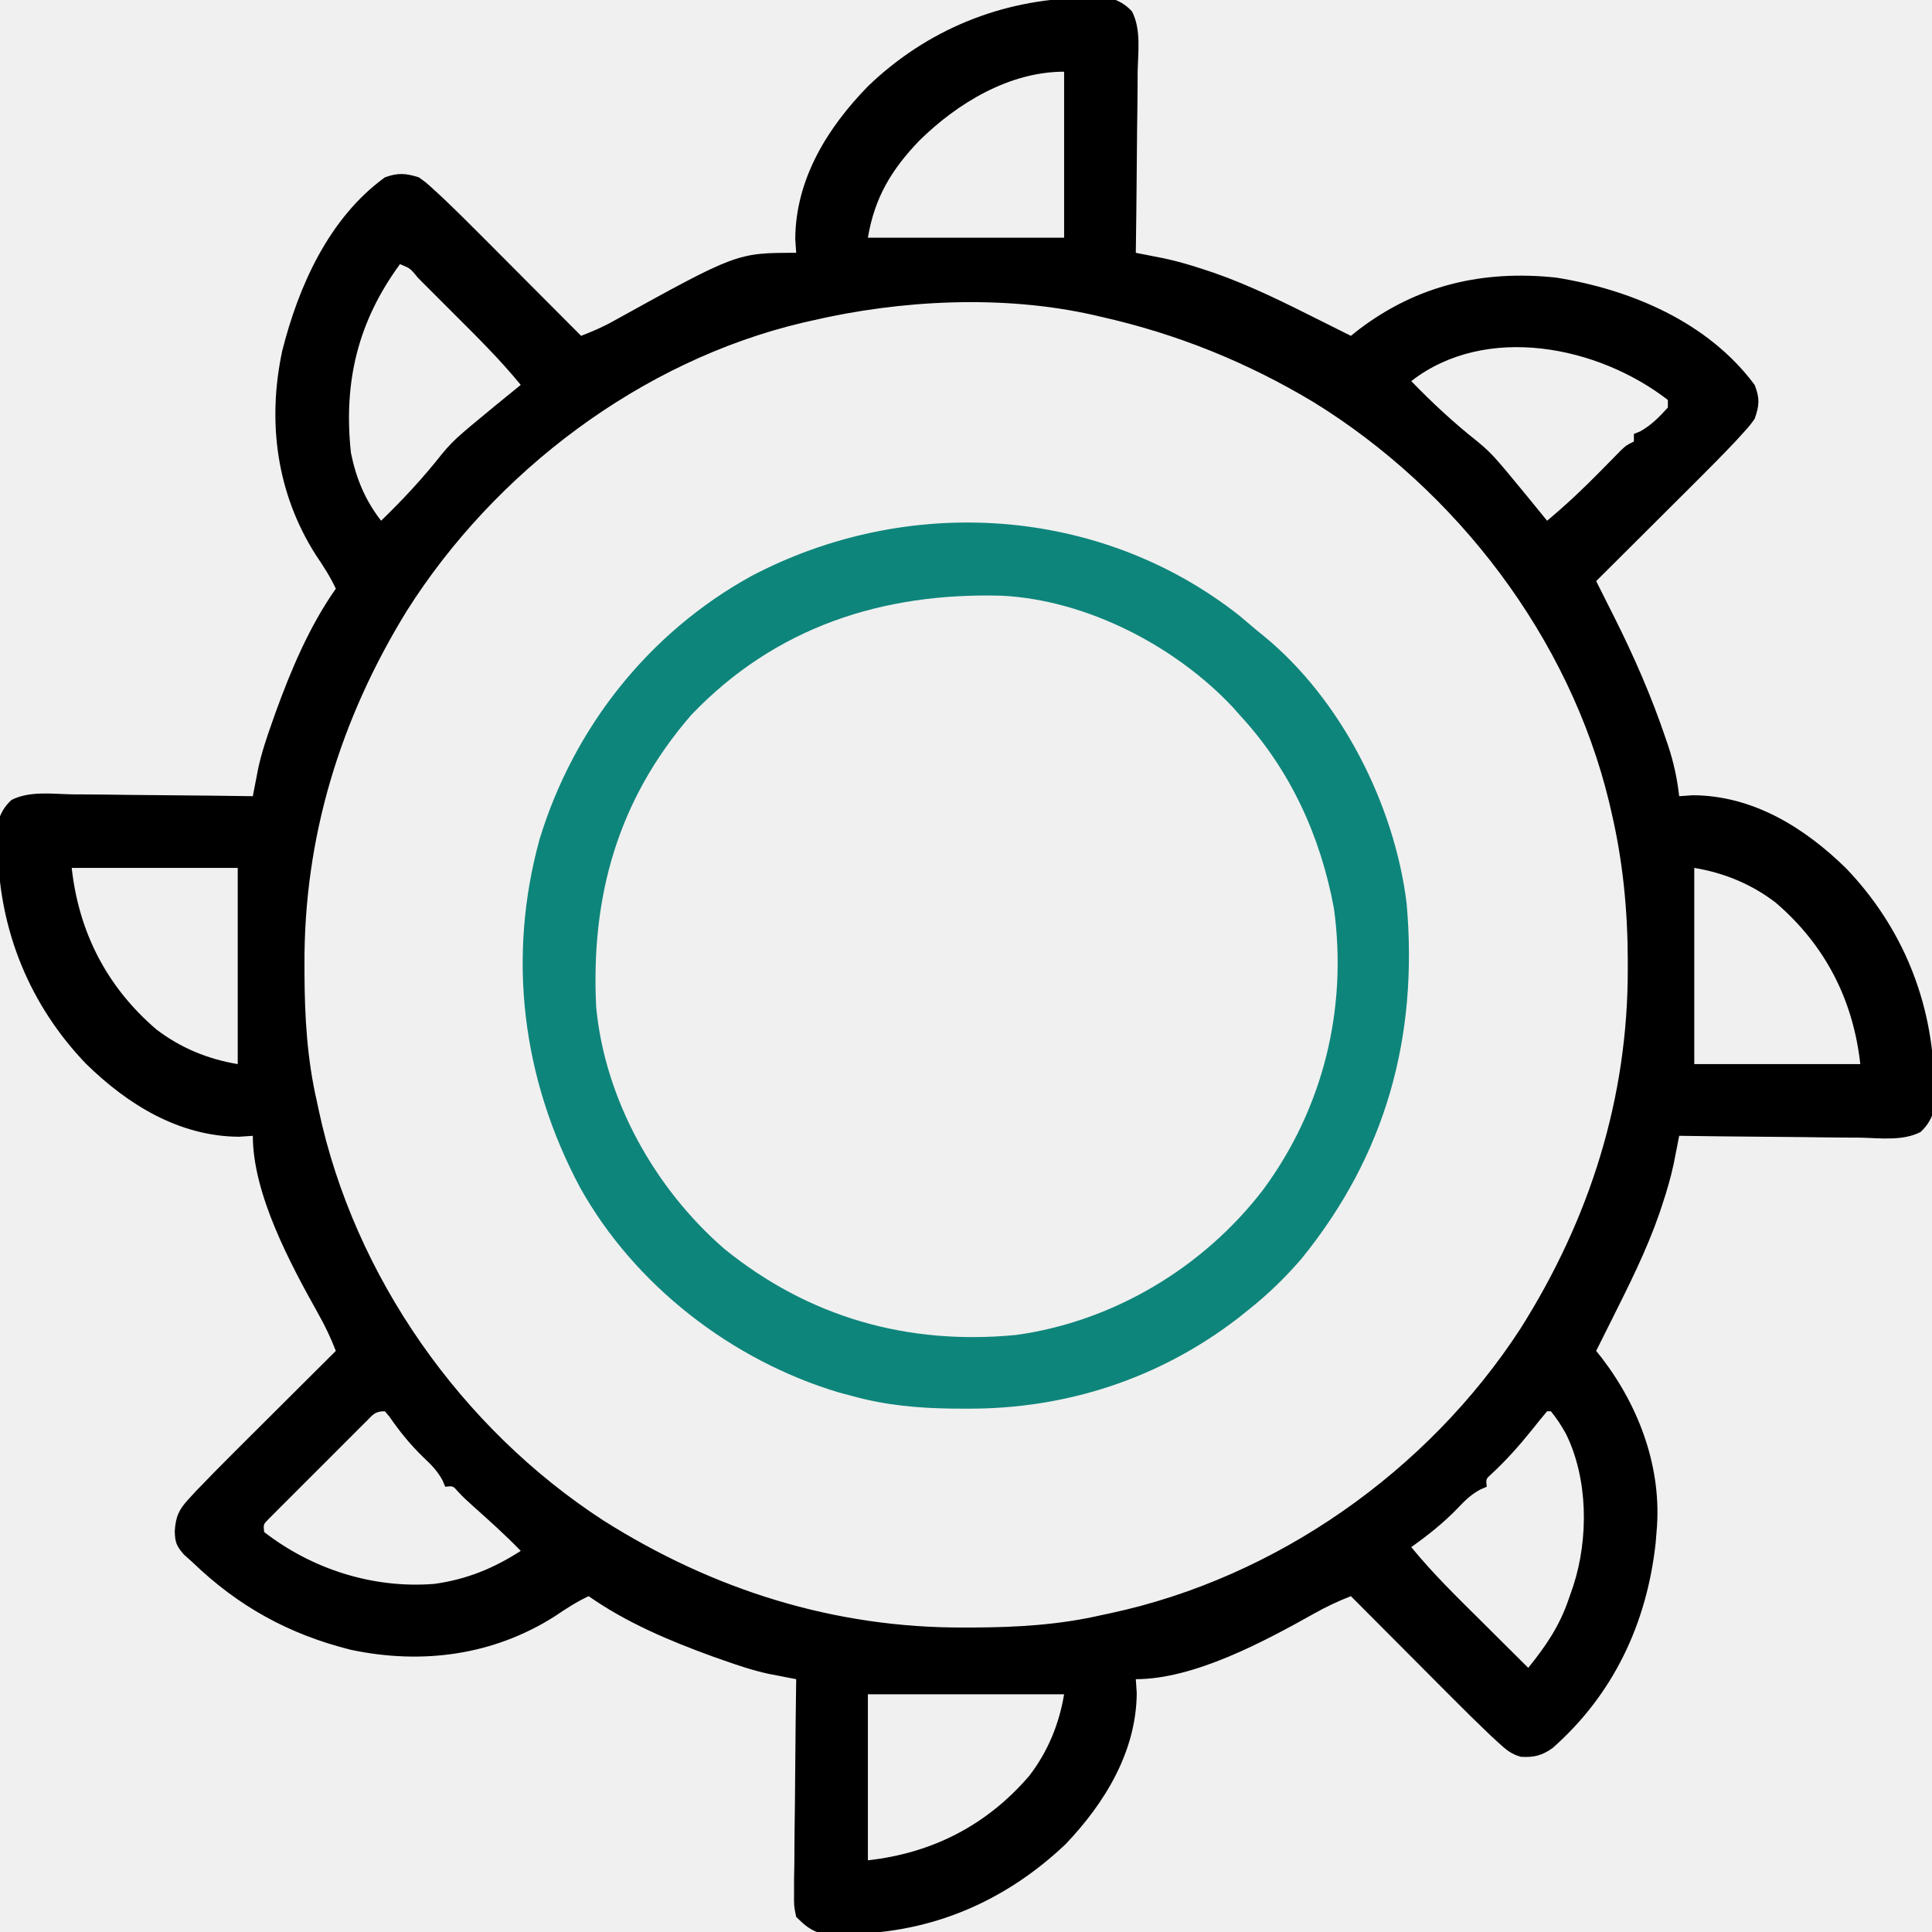
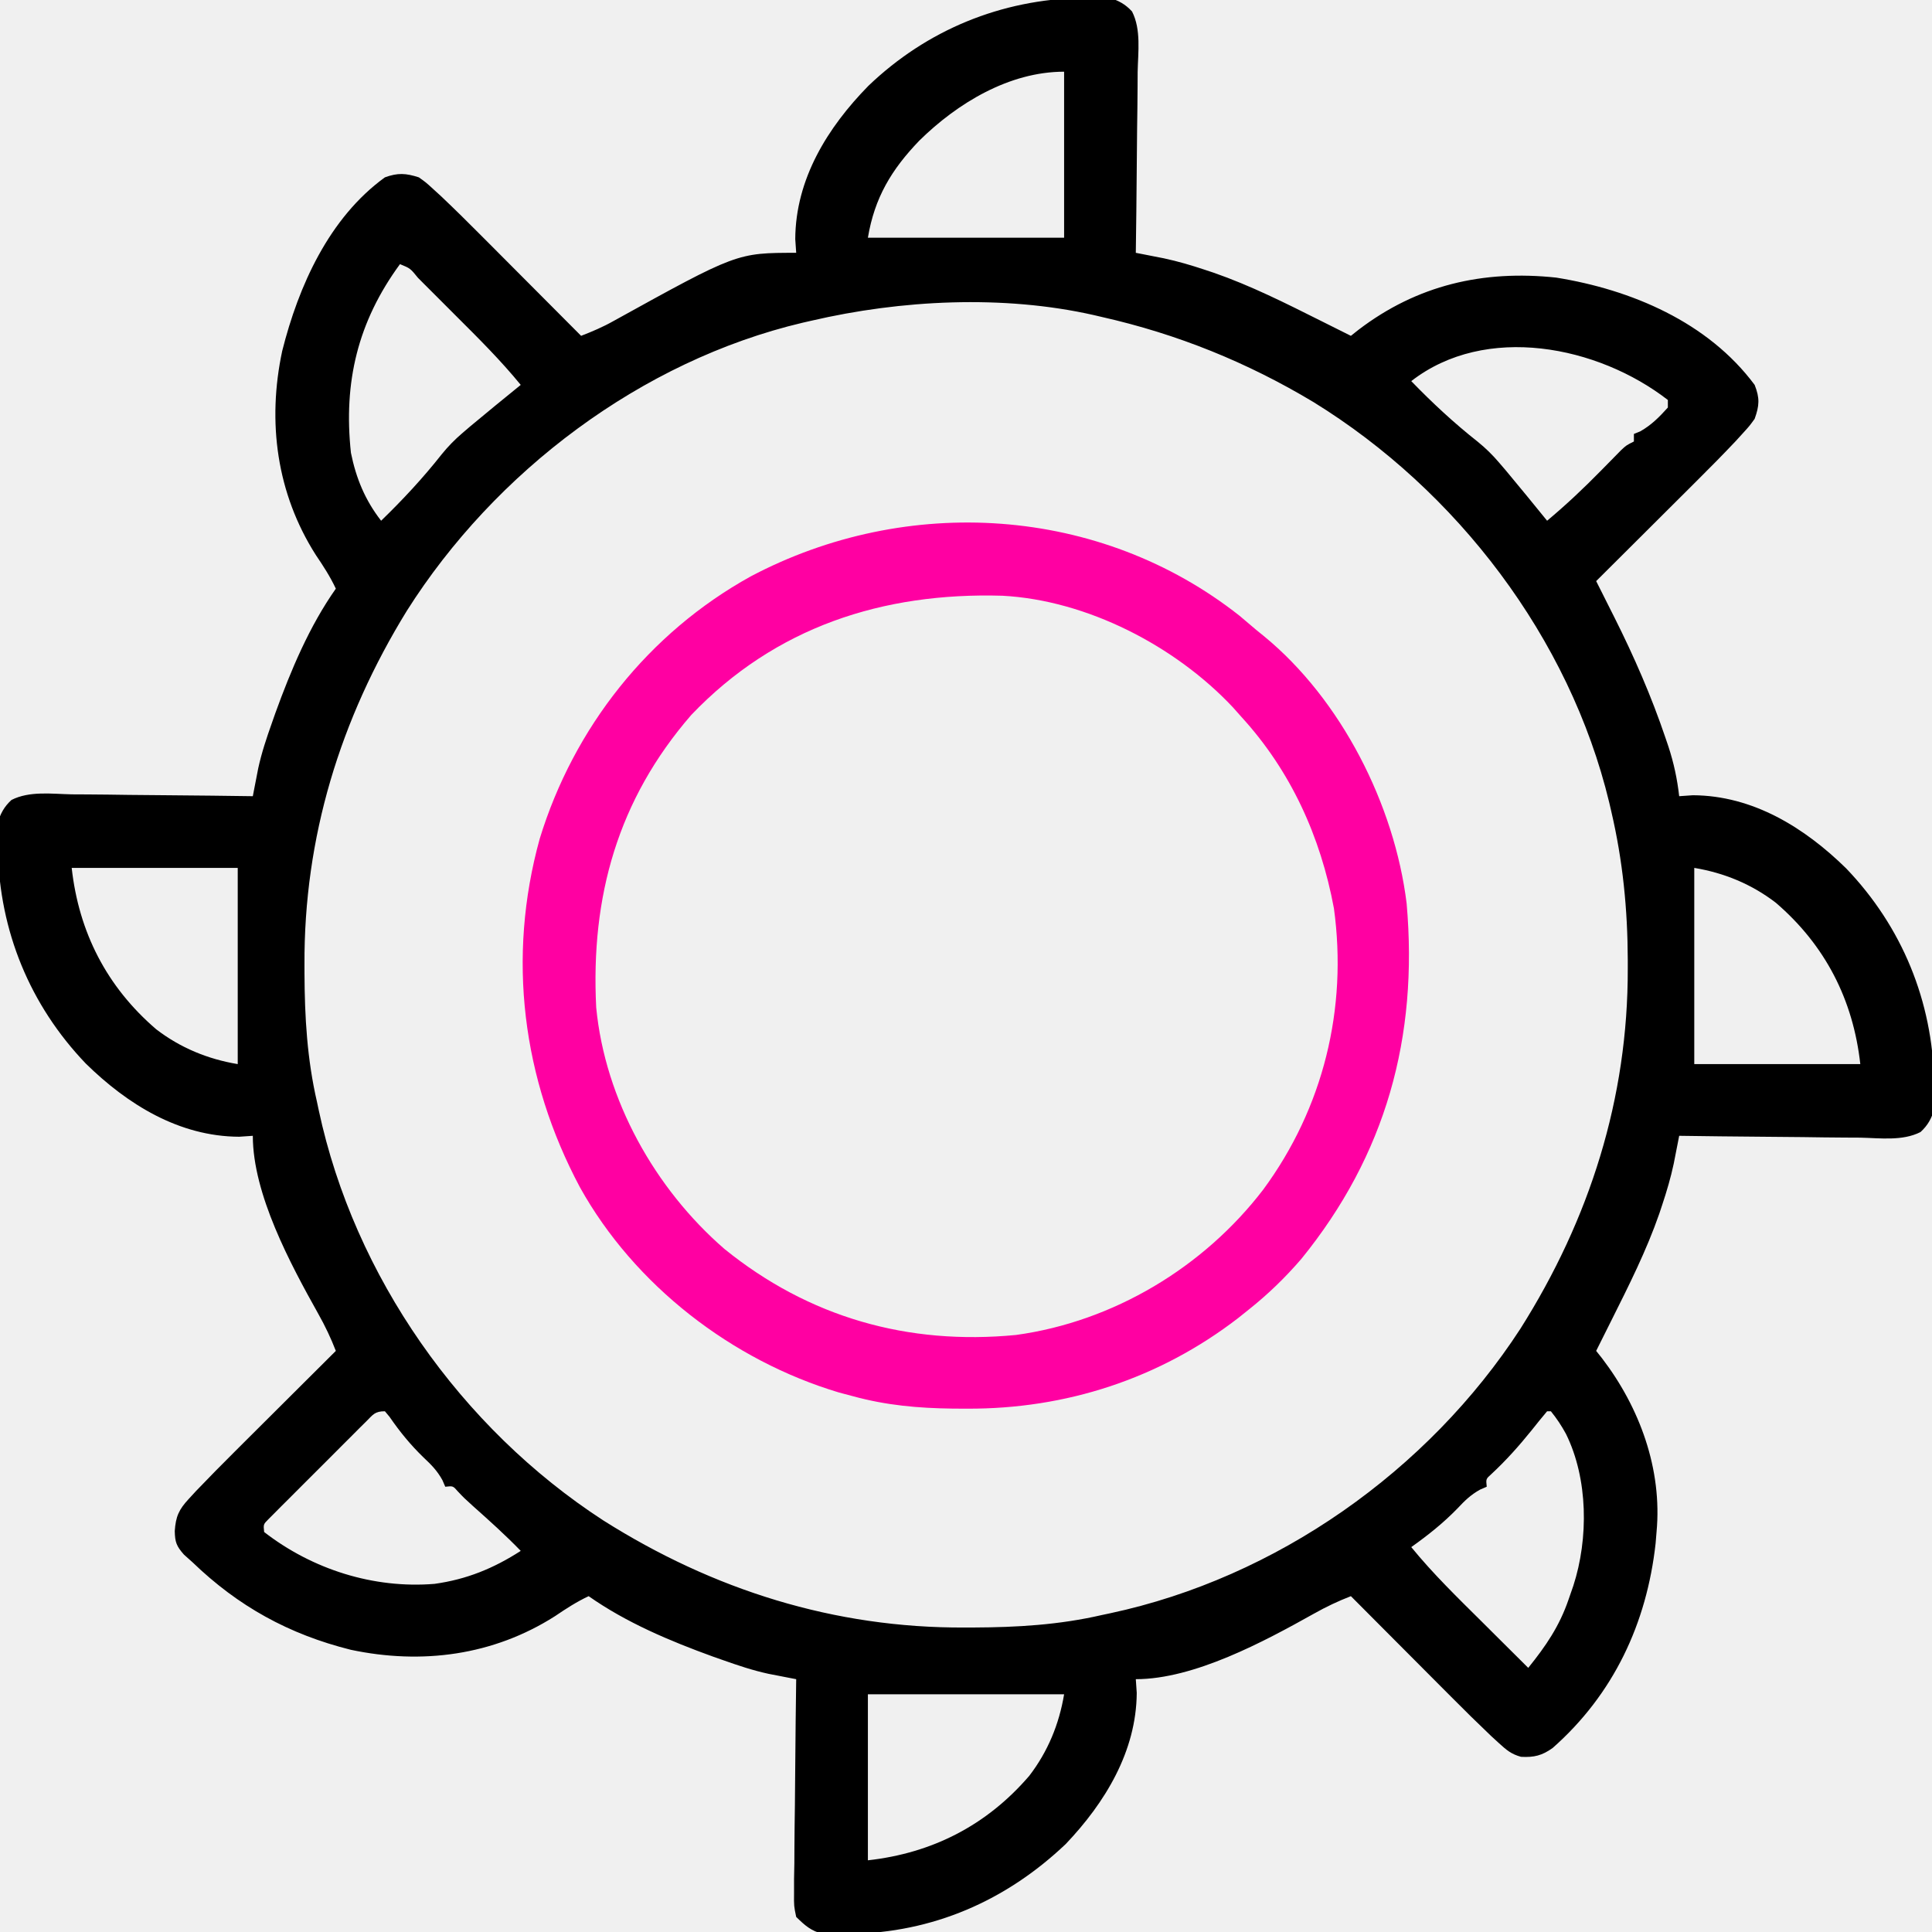
<svg xmlns="http://www.w3.org/2000/svg" width="128" height="128" viewBox="0 0 128 128" fill="none">
  <mask id="mask0_14_23" style="mask-type:luminance" maskUnits="userSpaceOnUse" x="0" y="0" width="128" height="128">
    <path d="M128 0H0V128H128V0Z" fill="white" />
  </mask>
  <g mask="url(#mask0_14_23)">
    <path d="M71.672 -0.141C71.884 -0.147 72.097 -0.154 72.316 -0.161C72.517 -0.16 72.718 -0.159 72.925 -0.157C73.102 -0.157 73.28 -0.158 73.463 -0.158C74.096 0.028 74.552 0.271 75.001 0.761C75.612 1.962 75.398 3.447 75.372 4.763C75.37 5.108 75.368 5.454 75.367 5.8C75.362 6.707 75.35 7.614 75.336 8.521C75.323 9.448 75.317 10.374 75.311 11.301C75.298 13.118 75.276 14.934 75.25 16.75C75.418 16.783 75.587 16.816 75.76 16.849C75.983 16.893 76.205 16.937 76.435 16.982C76.655 17.025 76.875 17.068 77.101 17.112C78.031 17.31 78.927 17.575 79.828 17.875C80.016 17.937 80.204 18 80.398 18.064C82.857 18.917 85.176 20.087 87.5 21.25C87.697 21.349 87.895 21.447 88.098 21.549C88.566 21.782 89.033 22.016 89.5 22.25C89.664 22.12 89.828 21.99 89.996 21.856C93.891 18.881 98.263 17.877 103.094 18.391C108.082 19.189 113.16 21.343 116.25 25.5C116.597 26.375 116.565 26.875 116.25 27.75C115.912 28.217 115.912 28.217 115.487 28.684C115.329 28.858 115.171 29.032 115.008 29.211C114.16 30.11 113.292 30.988 112.415 31.859C112.223 32.051 112.032 32.242 111.834 32.439C111.228 33.043 110.622 33.647 110.016 34.25C109.602 34.662 109.188 35.075 108.775 35.487C107.767 36.492 106.759 37.496 105.75 38.5C105.884 38.766 106.018 39.032 106.156 39.306C106.335 39.663 106.514 40.02 106.693 40.377C106.825 40.638 106.825 40.638 106.959 40.905C108.263 43.505 109.412 46.134 110.344 48.891C110.406 49.075 110.469 49.26 110.534 49.45C110.894 50.55 111.12 51.599 111.25 52.75C111.549 52.729 111.848 52.709 112.156 52.687C116.138 52.706 119.556 54.83 122.312 57.532C126.03 61.413 128.032 66.333 128.141 71.672C128.147 71.884 128.154 72.097 128.161 72.316C128.159 72.617 128.159 72.617 128.157 72.925C128.157 73.102 128.158 73.28 128.158 73.463C127.972 74.096 127.729 74.552 127.239 75.001C126.038 75.612 124.553 75.398 123.237 75.372C122.892 75.37 122.546 75.368 122.2 75.367C121.293 75.362 120.386 75.35 119.479 75.336C118.552 75.323 117.626 75.317 116.699 75.311C114.882 75.298 113.066 75.276 111.25 75.25C111.201 75.503 111.201 75.503 111.151 75.76C111.107 75.983 111.063 76.205 111.018 76.435C110.975 76.655 110.932 76.875 110.888 77.101C110.69 78.031 110.425 78.927 110.125 79.828C110.063 80.016 110 80.204 109.936 80.398C109.083 82.857 107.913 85.176 106.75 87.5C106.651 87.697 106.553 87.895 106.451 88.098C106.218 88.566 105.984 89.033 105.75 89.5C105.88 89.664 106.01 89.828 106.144 89.996C108.631 93.251 110.138 97.341 109.75 101.5C109.73 101.749 109.709 101.998 109.688 102.255C109.101 107.556 106.903 112.246 102.867 115.809C102.165 116.311 101.637 116.44 100.772 116.394C100.126 116.216 99.809 115.946 99.316 115.495C99.142 115.336 98.969 115.177 98.789 115.013C97.893 114.16 97.012 113.293 96.141 112.415C95.949 112.223 95.758 112.032 95.561 111.834C94.957 111.228 94.353 110.622 93.75 110.016C93.338 109.602 92.925 109.188 92.513 108.775C91.508 107.767 90.504 106.759 89.5 105.75C88.647 106.081 87.859 106.455 87.061 106.904C83.747 108.758 79.121 111.25 75.25 111.25C75.271 111.549 75.291 111.848 75.312 112.156C75.288 116.034 73.215 119.428 70.614 122.166C66.639 125.945 61.793 128.042 56.328 128.125C56.009 128.132 56.009 128.132 55.684 128.139C55.483 128.137 55.282 128.135 55.075 128.133C54.898 128.132 54.72 128.131 54.537 128.129C53.741 127.938 53.332 127.571 52.75 127C52.6 126.282 52.6 126.282 52.608 125.441C52.608 125.125 52.608 124.81 52.608 124.485C52.615 124.143 52.621 123.8 52.628 123.457C52.63 123.105 52.632 122.754 52.633 122.402C52.638 121.478 52.65 120.554 52.664 119.63C52.677 118.687 52.683 117.743 52.689 116.8C52.702 114.95 52.724 113.1 52.75 111.25C52.583 111.218 52.416 111.186 52.244 111.153C51.912 111.088 51.912 111.088 51.573 111.022C51.355 110.98 51.136 110.937 50.911 110.894C49.876 110.669 48.888 110.338 47.891 109.984C47.678 109.909 47.466 109.835 47.247 109.758C44.386 108.72 41.498 107.507 39 105.75C38.2 106.125 37.496 106.583 36.766 107.078C32.676 109.682 27.947 110.298 23.243 109.303C19.144 108.279 15.784 106.427 12.75 103.5C12.565 103.334 12.379 103.169 12.188 102.998C11.691 102.433 11.595 102.18 11.578 101.438C11.642 100.473 11.851 100.014 12.505 99.308C12.665 99.135 12.823 98.962 12.987 98.784C13.843 97.892 14.708 97.011 15.585 96.141C15.777 95.949 15.968 95.758 16.166 95.561C16.771 94.957 17.378 94.353 17.984 93.75C18.398 93.338 18.811 92.925 19.225 92.513C20.233 91.508 21.241 90.504 22.25 89.5C21.919 88.647 21.545 87.859 21.096 87.061C19.242 83.747 16.75 79.121 16.75 75.25C16.451 75.271 16.152 75.291 15.844 75.312C11.862 75.294 8.444 73.17 5.688 70.468C1.97 66.587 -0.032 61.667 -0.141 56.328C-0.147 56.116 -0.154 55.903 -0.161 55.684C-0.16 55.483 -0.159 55.282 -0.157 55.075C-0.157 54.898 -0.158 54.72 -0.158 54.537C0.028 53.904 0.271 53.448 0.761 52.999C1.962 52.388 3.447 52.602 4.763 52.628C5.108 52.63 5.454 52.632 5.8 52.633C6.707 52.638 7.614 52.65 8.521 52.664C9.448 52.677 10.374 52.683 11.301 52.689C13.118 52.702 14.934 52.724 16.75 52.75C16.782 52.583 16.814 52.416 16.847 52.244C16.89 52.023 16.933 51.801 16.978 51.573C17.041 51.245 17.041 51.245 17.106 50.911C17.331 49.876 17.662 48.888 18.016 47.891C18.091 47.678 18.165 47.466 18.242 47.247C19.28 44.386 20.493 41.498 22.25 39C21.875 38.2 21.417 37.496 20.922 36.766C18.324 32.684 17.694 27.948 18.697 23.252C19.778 18.954 21.794 14.439 25.5 11.75C26.353 11.438 26.894 11.474 27.75 11.75C28.22 12.085 28.22 12.085 28.686 12.511C28.86 12.669 29.034 12.828 29.212 12.991C30.11 13.841 30.988 14.708 31.859 15.585C32.051 15.777 32.242 15.968 32.439 16.166C33.043 16.772 33.647 17.378 34.25 17.984C34.662 18.398 35.075 18.811 35.487 19.225C36.492 20.233 37.496 21.241 38.5 22.25C39.243 21.963 39.95 21.662 40.644 21.27C48.821 16.75 48.821 16.75 52.75 16.75C52.729 16.451 52.709 16.152 52.688 15.844C52.706 11.862 54.83 8.444 57.532 5.688C61.413 1.97 66.333 -0.032 71.672 -0.141ZM60.908 9.316C59.06 11.236 57.942 13.1 57.5 15.75C61.79 15.75 66.08 15.75 70.5 15.75C70.5 12.12 70.5 8.49 70.5 4.75C66.864 4.75 63.425 6.839 60.908 9.316ZM26.5 17.5C23.71 21.307 22.745 25.307 23.25 30C23.593 31.693 24.189 33.136 25.25 34.5C26.675 33.121 28.037 31.656 29.264 30.098C29.697 29.566 30.121 29.132 30.641 28.687C30.811 28.541 30.982 28.395 31.157 28.245C32.264 27.321 33.38 26.408 34.5 25.5C33.178 23.882 31.709 22.421 30.23 20.948C29.793 20.512 29.357 20.074 28.92 19.636C28.643 19.359 28.366 19.082 28.089 18.806C27.893 18.609 27.893 18.609 27.693 18.408C27.183 17.779 27.183 17.779 26.5 17.5ZM53.75 21.25C53.562 21.293 53.373 21.336 53.179 21.38C42.491 23.904 32.788 31.241 26.953 40.469C22.541 47.636 20.129 55.48 20.172 63.922C20.172 64.108 20.173 64.295 20.173 64.487C20.185 67.385 20.347 70.17 21 73C21.058 73.276 21.058 73.276 21.118 73.557C23.473 84.566 30.541 94.607 39.967 100.73C47.251 105.335 55.277 107.872 63.922 107.828C64.108 107.828 64.295 107.827 64.487 107.827C67.385 107.815 70.17 107.653 73 107C73.184 106.961 73.368 106.922 73.557 106.882C84.566 104.527 94.607 97.459 100.73 88.033C105.316 80.779 107.867 72.772 107.844 64.156C107.844 63.88 107.844 63.88 107.844 63.598C107.834 60.242 107.516 57.025 106.75 53.75C106.706 53.559 106.662 53.368 106.616 53.171C103.99 42.264 96.52 32.495 87.026 26.642C82.628 24.001 78.002 22.13 73 21C72.823 20.958 72.645 20.917 72.462 20.874C66.473 19.52 59.691 19.865 53.75 21.25ZM93.5 25.25C94.879 26.675 96.344 28.037 97.902 29.264C98.434 29.697 98.868 30.121 99.312 30.641C99.459 30.811 99.605 30.982 99.755 31.157C100.679 32.264 101.592 33.38 102.5 34.5C103.76 33.447 104.93 32.344 106.078 31.172C106.384 30.86 106.69 30.548 106.997 30.237C107.13 30.102 107.263 29.966 107.4 29.826C107.75 29.5 107.75 29.5 108.25 29.25C108.25 29.085 108.25 28.92 108.25 28.75C108.389 28.693 108.528 28.637 108.672 28.578C109.415 28.156 109.93 27.633 110.5 27C110.5 26.835 110.5 26.67 110.5 26.5C105.872 22.91 98.427 21.418 93.5 25.25ZM4.75 57.5C5.224 61.763 7.067 65.373 10.349 68.193C11.953 69.423 13.766 70.169 15.75 70.5C15.75 66.21 15.75 61.92 15.75 57.5C12.12 57.5 8.49 57.5 4.75 57.5ZM112.25 57.5C112.25 61.79 112.25 66.08 112.25 70.5C115.88 70.5 119.51 70.5 123.25 70.5C122.776 66.237 120.933 62.627 117.651 59.807C116.047 58.577 114.234 57.831 112.25 57.5ZM24.255 94.181C24.03 94.403 24.03 94.403 23.8 94.631C23.638 94.793 23.477 94.956 23.311 95.123C23.145 95.288 22.979 95.454 22.808 95.624C22.457 95.974 22.108 96.325 21.758 96.677C21.221 97.216 20.681 97.754 20.142 98.29C19.802 98.63 19.462 98.97 19.123 99.311C18.96 99.472 18.798 99.633 18.631 99.8C18.482 99.95 18.334 100.1 18.18 100.255C18.049 100.387 17.917 100.519 17.781 100.655C17.447 100.99 17.447 100.99 17.5 101.5C20.694 103.977 24.753 105.265 28.789 104.935C30.914 104.64 32.701 103.91 34.5 102.75C33.488 101.704 32.413 100.739 31.326 99.772C30.75 99.25 30.75 99.25 30.33 98.807C30.014 98.443 30.014 98.443 29.5 98.5C29.437 98.354 29.374 98.209 29.309 98.059C28.964 97.436 28.581 97.049 28.062 96.562C27.198 95.726 26.488 94.857 25.807 93.867C25.706 93.746 25.604 93.625 25.5 93.5C24.832 93.5 24.722 93.715 24.255 94.181ZM102.5 93.5C102.149 93.916 101.807 94.339 101.469 94.766C100.633 95.803 99.78 96.76 98.804 97.665C98.444 97.986 98.444 97.986 98.5 98.5C98.354 98.563 98.209 98.626 98.059 98.691C97.436 99.036 97.049 99.419 96.562 99.938C95.615 100.913 94.605 101.714 93.5 102.5C94.952 104.28 96.591 105.869 98.219 107.484C98.513 107.777 98.807 108.071 99.102 108.364C99.817 109.077 100.533 109.789 101.25 110.5C102.419 109.049 103.314 107.745 103.922 105.969C104.078 105.519 104.078 105.519 104.237 105.061C105.253 101.925 105.22 97.975 103.75 95C103.447 94.445 103.148 93.994 102.75 93.5C102.668 93.5 102.585 93.5 102.5 93.5ZM57.5 112.25C57.5 115.88 57.5 119.51 57.5 123.25C61.763 122.776 65.373 120.933 68.193 117.651C69.423 116.047 70.169 114.234 70.5 112.25C66.21 112.25 61.92 112.25 57.5 112.25Z" fill="black" />
-     <path d="M82.125 40.797C82.502 41.112 82.877 41.43 83.25 41.75C83.487 41.942 83.487 41.942 83.729 42.138C88.863 46.342 92.389 53.322 93.193 59.854C93.972 68.713 91.818 76.512 86.217 83.406C85.156 84.638 84.022 85.738 82.75 86.75C82.513 86.94 82.275 87.13 82.03 87.326C76.815 91.344 70.619 93.359 64.062 93.328C63.755 93.327 63.447 93.326 63.13 93.324C60.828 93.295 58.723 93.11 56.5 92.5C56.201 92.421 55.902 92.341 55.594 92.26C48.496 90.139 42.038 85.159 38.423 78.662C34.597 71.488 33.58 63.446 35.758 55.567C38.018 48.2 42.968 41.936 49.733 38.19C60.087 32.716 72.872 33.495 82.125 40.797ZM45.795 47.371C40.935 52.98 39.128 59.392 39.5 66.75C40.09 72.859 43.385 78.752 48 82.75C53.592 87.277 60.142 89.139 67.314 88.445C73.768 87.559 79.749 83.963 83.694 78.811C87.669 73.417 89.289 66.831 88.376 60.18C87.492 55.423 85.516 51.073 82.25 47.5C82.063 47.29 81.876 47.08 81.684 46.863C77.876 42.804 72.02 39.762 66.404 39.469C58.485 39.239 51.362 41.539 45.795 47.371Z" fill="#0E857B" />
+     <path d="M82.125 40.797C82.502 41.112 82.877 41.43 83.25 41.75C83.487 41.942 83.487 41.942 83.729 42.138C88.863 46.342 92.389 53.322 93.193 59.854C93.972 68.713 91.818 76.512 86.217 83.406C85.156 84.638 84.022 85.738 82.75 86.75C82.513 86.94 82.275 87.13 82.03 87.326C76.815 91.344 70.619 93.359 64.062 93.328C63.755 93.327 63.447 93.326 63.13 93.324C60.828 93.295 58.723 93.11 56.5 92.5C56.201 92.421 55.902 92.341 55.594 92.26C48.496 90.139 42.038 85.159 38.423 78.662C34.597 71.488 33.58 63.446 35.758 55.567C38.018 48.2 42.968 41.936 49.733 38.19C60.087 32.716 72.872 33.495 82.125 40.797ZM45.795 47.371C40.935 52.98 39.128 59.392 39.5 66.75C40.09 72.859 43.385 78.752 48 82.75C53.592 87.277 60.142 89.139 67.314 88.445C73.768 87.559 79.749 83.963 83.694 78.811C87.669 73.417 89.289 66.831 88.376 60.18C87.492 55.423 85.516 51.073 82.25 47.5C82.063 47.29 81.876 47.08 81.684 46.863C77.876 42.804 72.02 39.762 66.404 39.469C58.485 39.239 51.362 41.539 45.795 47.371Z" fill="#FF00A2" />
  </g>
</svg>
